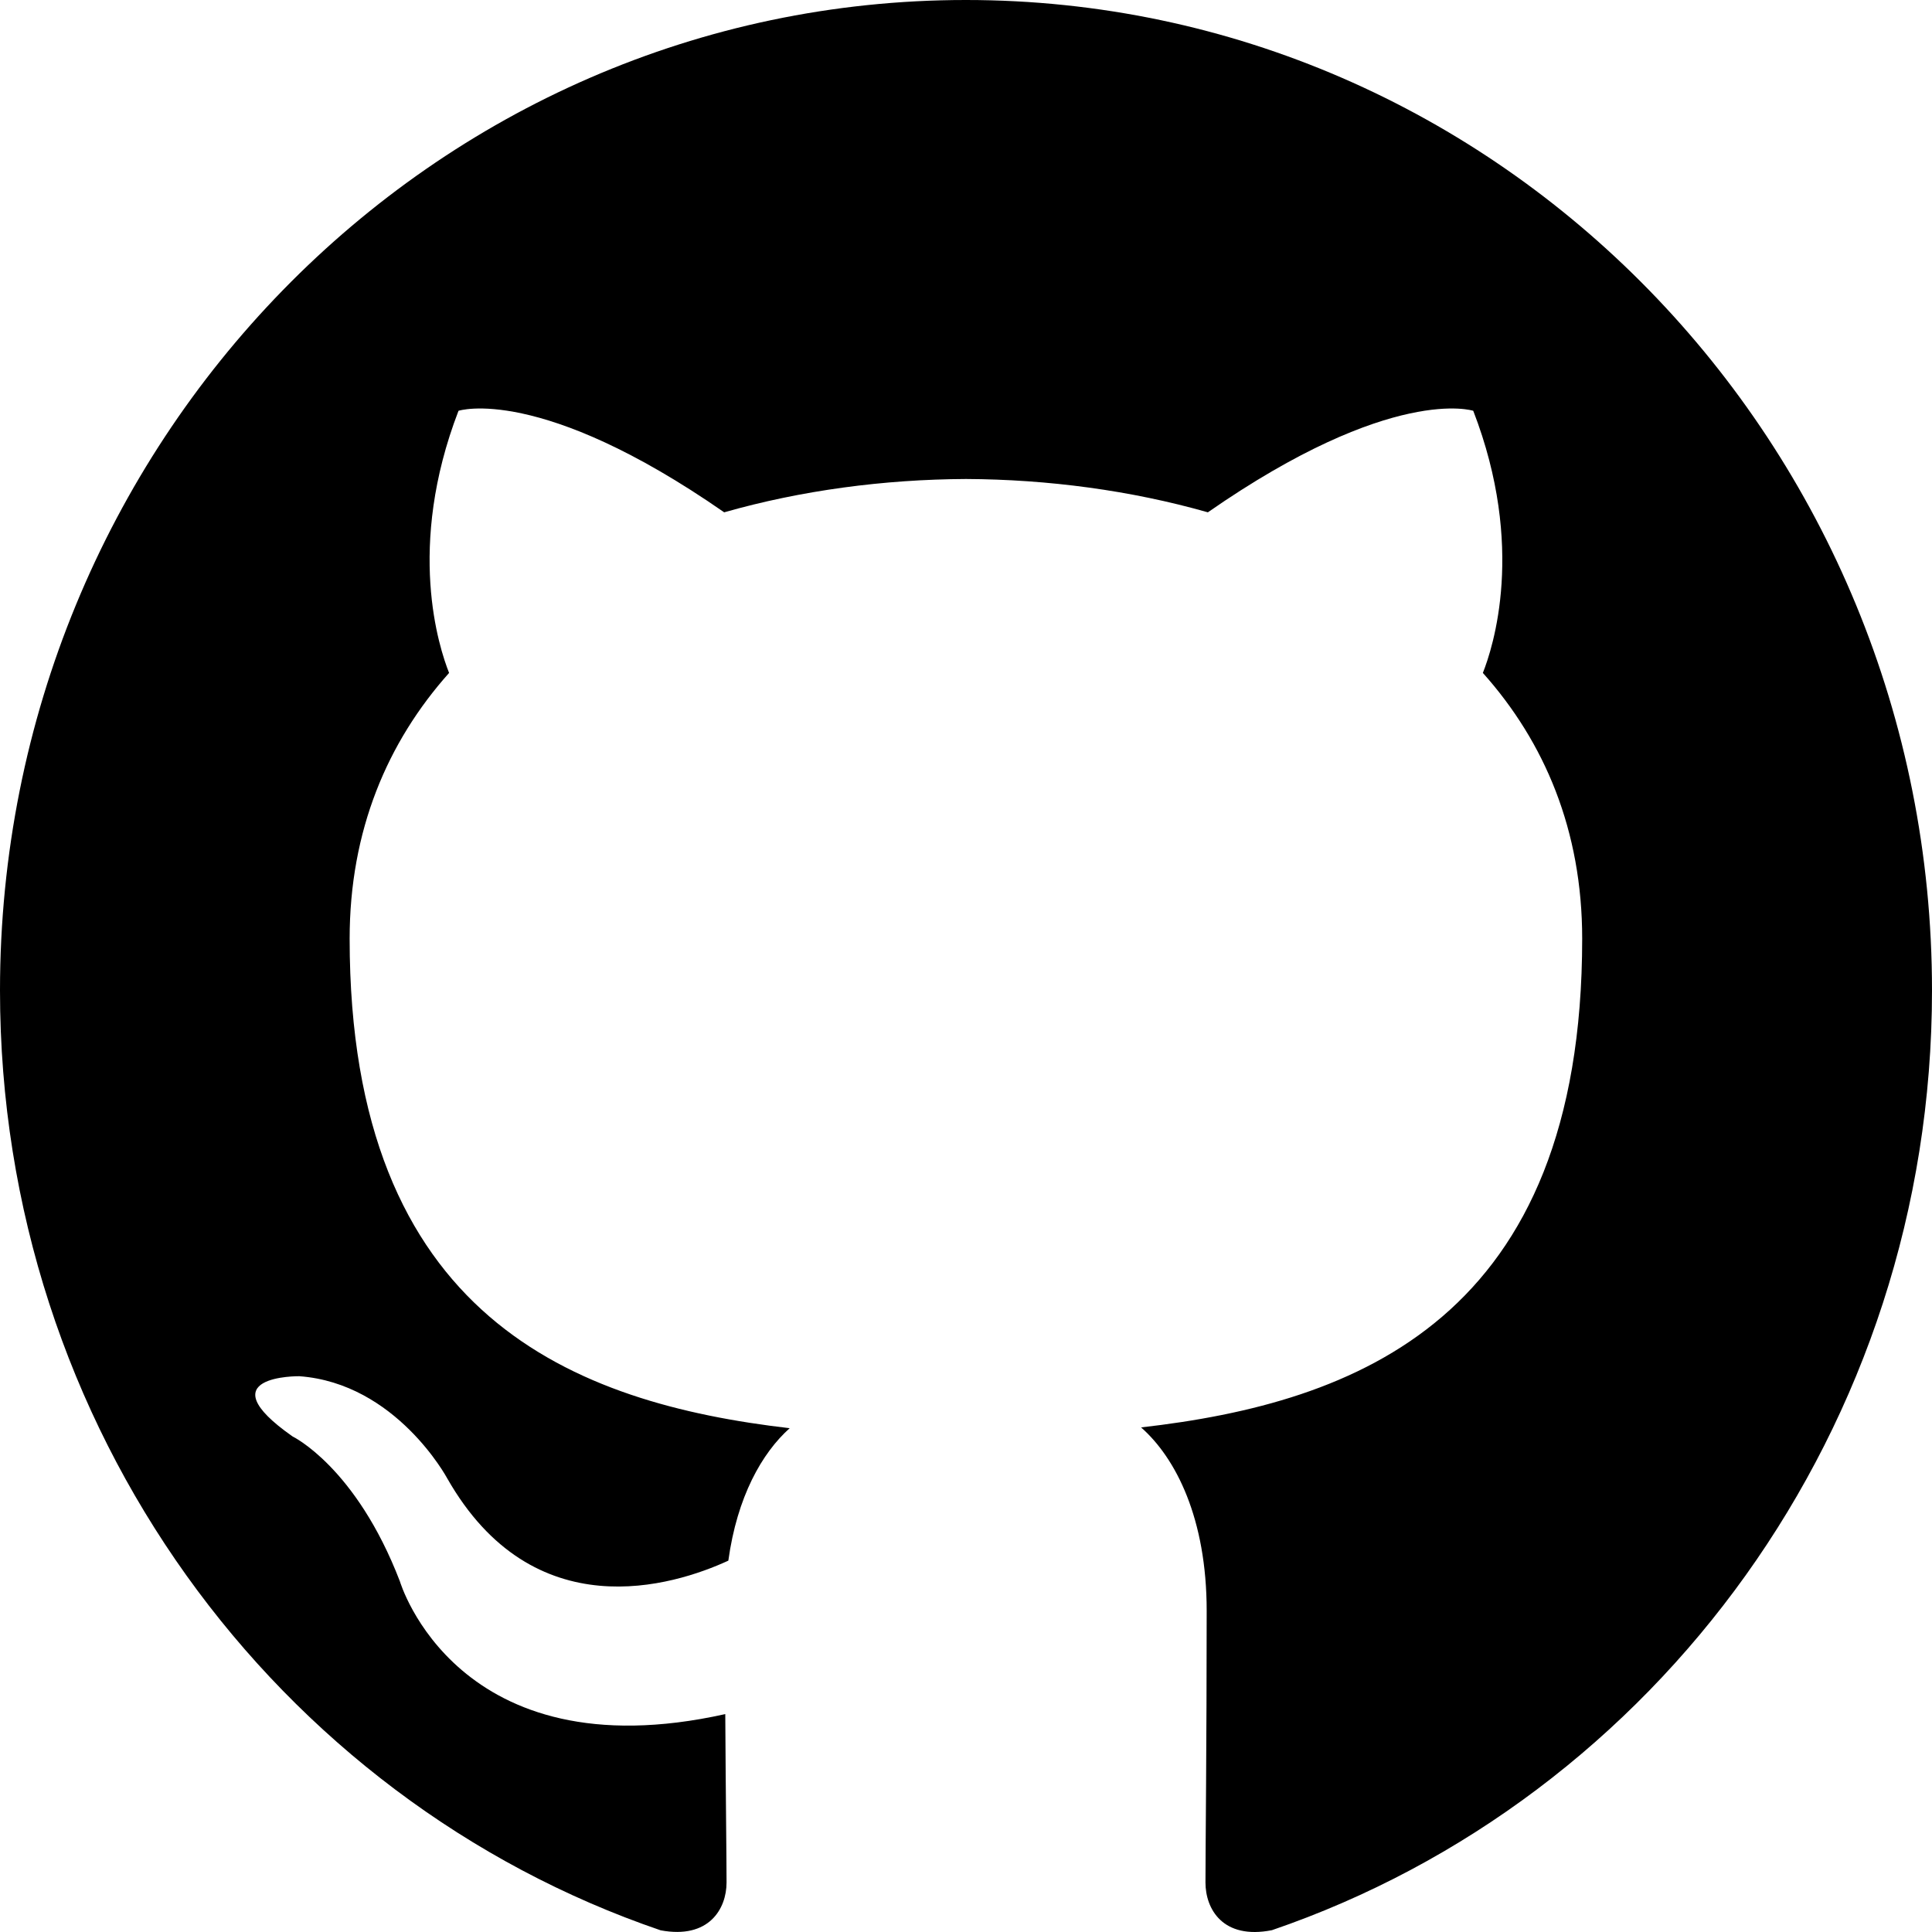
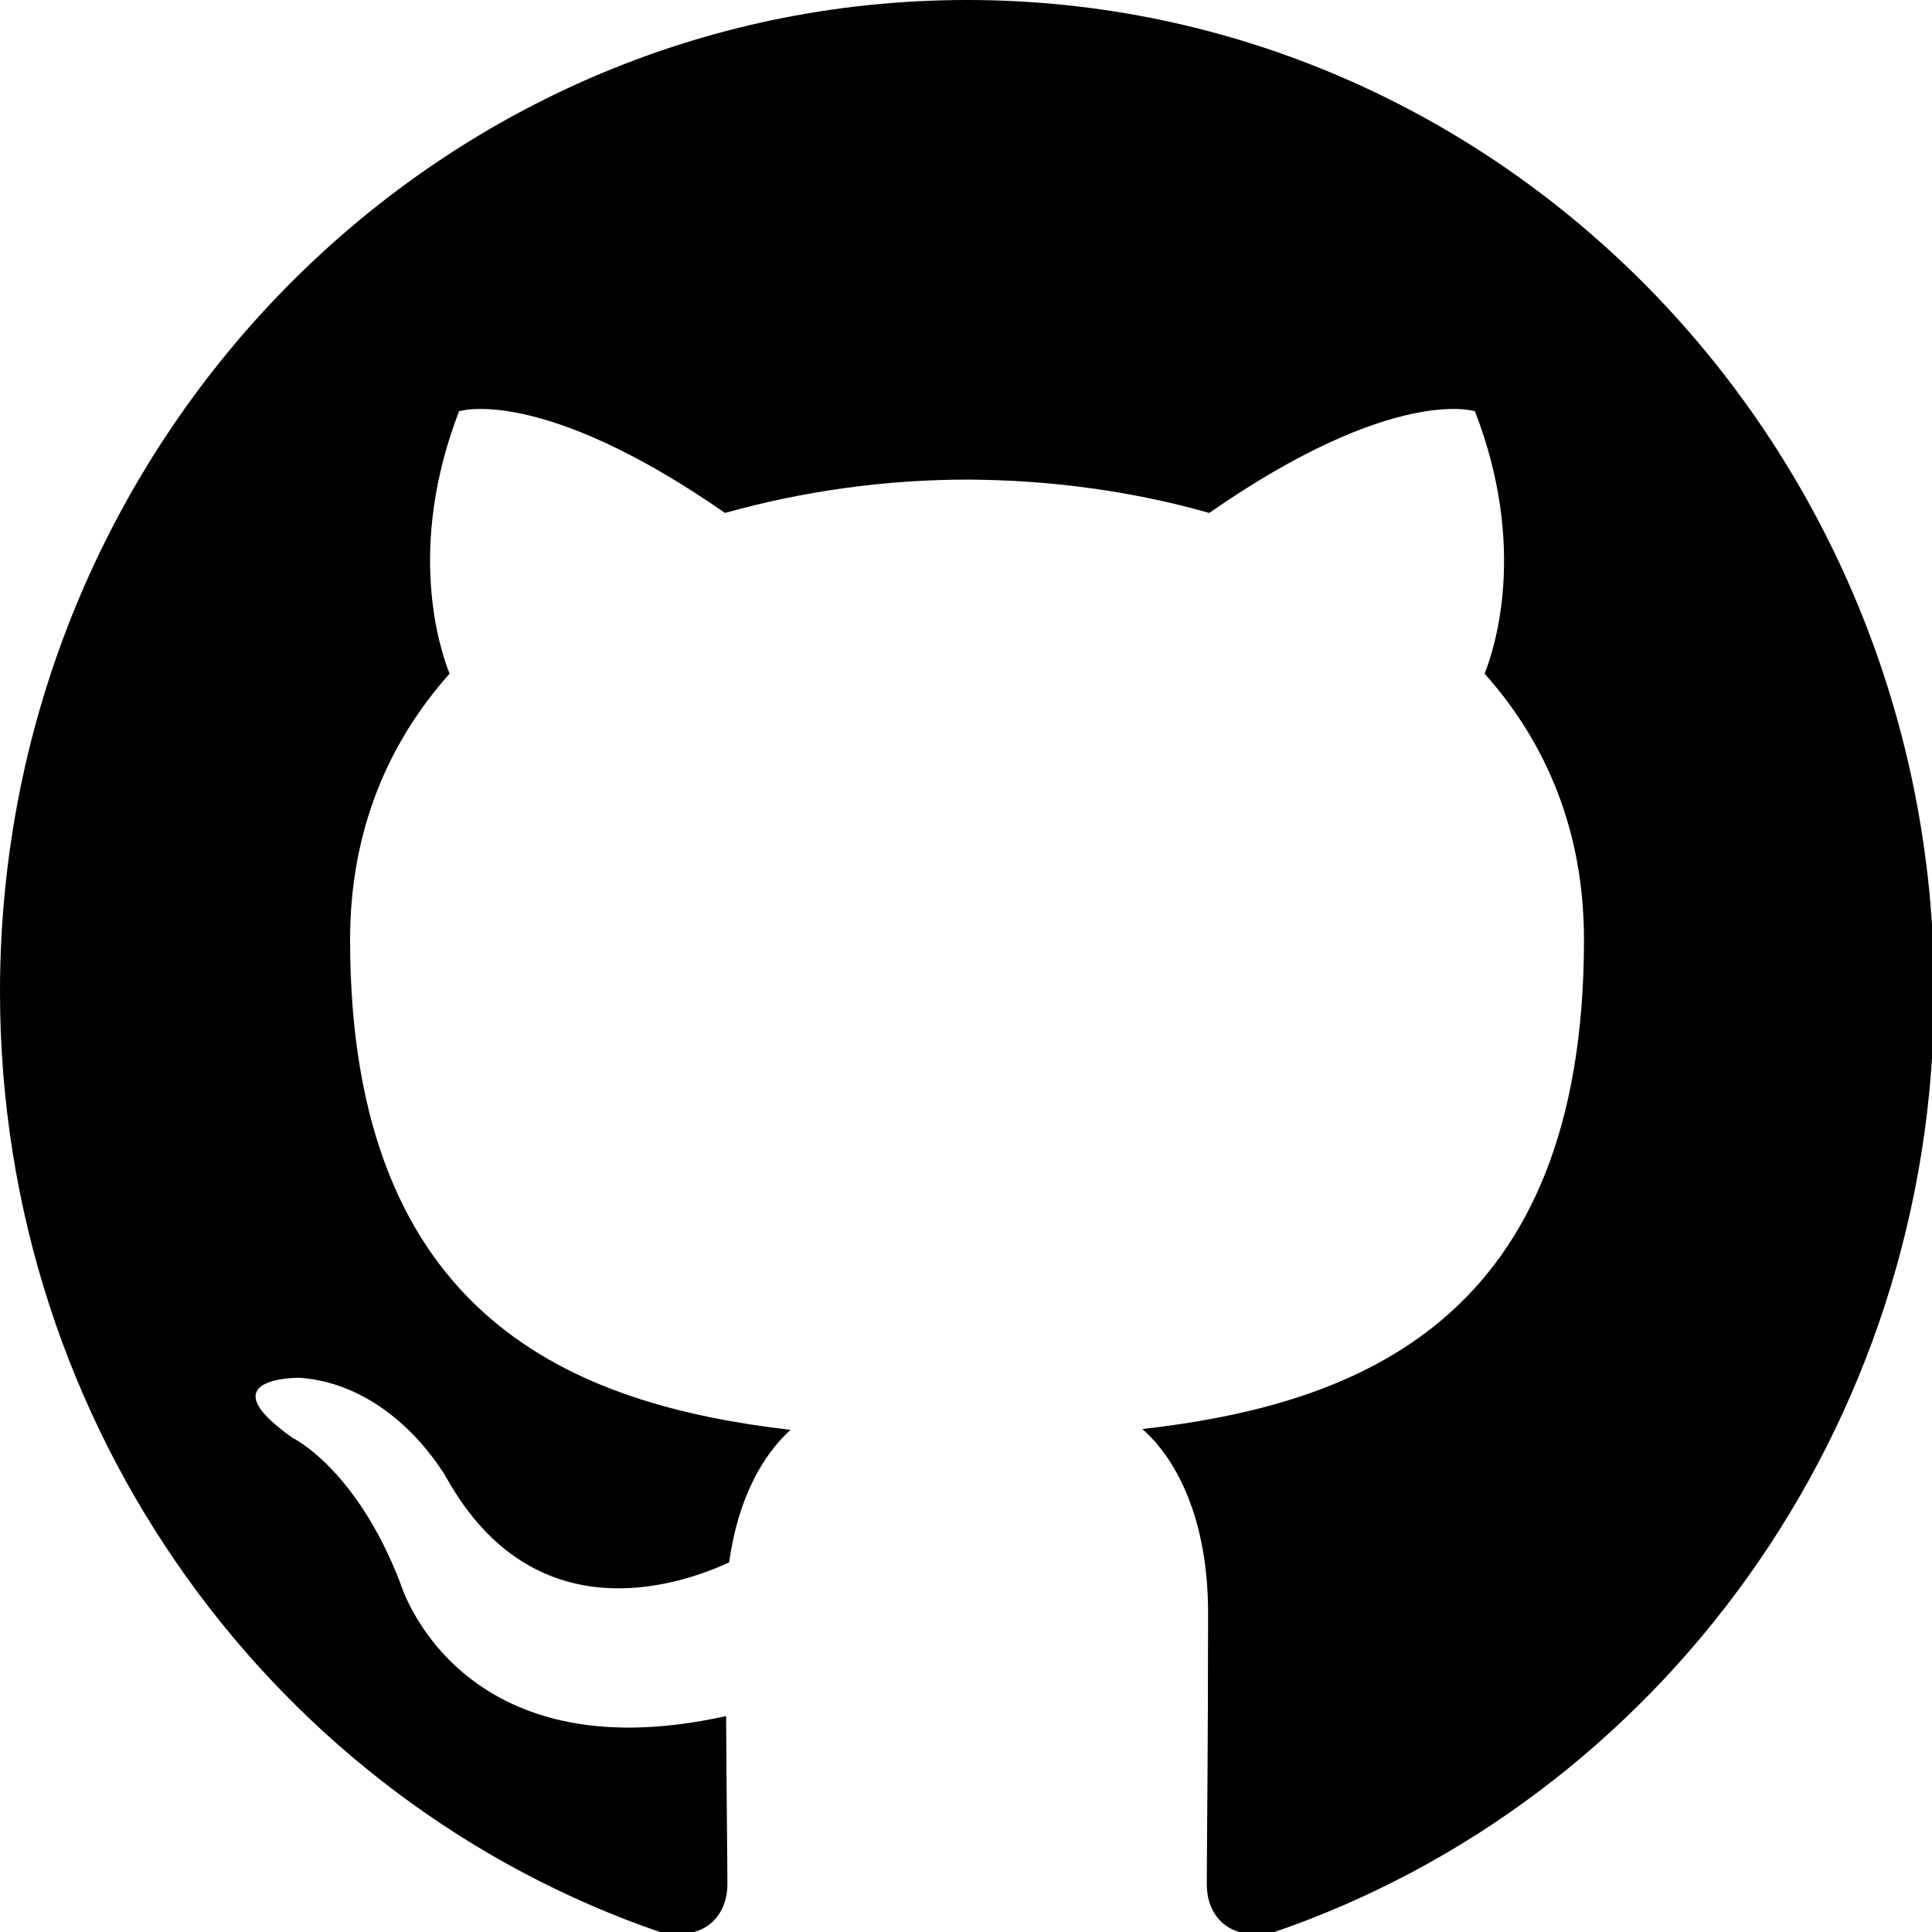
- <svg xmlns="http://www.w3.org/2000/svg" height="32" viewBox="0 0 80 80" width="32" fill-rule="evenodd" clip-rule="evenodd" stroke-linejoin="round" stroke-miterlimit="2" fill="currentColor">
-   <path d="M39.996 0C17.908 0 0 18.362 0 41.014c0 18.12 11.46 33.49 27.355 38.916 2.001.375 2.73-.891 2.73-1.98 0-.97-.034-3.552-.053-6.973-11.127 2.477-13.474-5.499-13.474-5.499-1.82-4.736-4.442-5.997-4.442-5.997-3.632-2.545.275-2.495.275-2.495 4.015.292 6.126 4.227 6.126 4.227 3.568 6.267 9.364 4.457 11.642 3.41.364-2.652 1.395-4.46 2.54-5.484-8.882-1.035-18.221-4.555-18.221-20.27 0-4.477 1.56-8.138 4.118-11.005-.413-1.038-1.785-5.207.39-10.854 0 0 3.36-1.103 11.001 4.204 3.19-.909 6.613-1.364 10.014-1.38 3.396.016 6.82.471 10.014 1.38 7.637-5.307 10.989-4.204 10.989-4.204 2.183 5.647.81 9.816.398 10.854 2.563 2.867 4.113 6.528 4.113 11.004 0 15.756-9.354 19.223-18.265 20.238 1.437 1.266 2.716 3.769 2.716 7.596 0 5.48-.05 9.904-.05 11.249 0 1.098.72 2.374 2.751 1.974C68.55 74.489 80 59.128 80 41.014 80 18.362 62.09 0 39.996 0" />
+ <svg xmlns="http://www.w3.org/2000/svg" viewBox="0 0 30 30" fill-rule="evenodd" clip-rule="evenodd" stroke-linejoin="round" stroke-miterlimit="2">
+   <path d="M15.015 0C6.723 0 0 6.894 0 15.398c0 6.803 4.302 12.573 10.27 14.61.75.14 1.025-.334 1.025-.743 0-.365-.013-1.334-.02-2.618-4.178.93-5.059-2.065-5.059-2.065-.683-1.778-1.668-2.252-1.668-2.252-1.362-.955.104-.936.104-.936 1.507.11 2.3 1.587 2.3 1.587 1.34 2.353 3.515 1.673 4.37 1.28.137-.996.525-1.674.954-2.058-3.334-.389-6.84-1.71-6.84-7.61 0-1.681.585-3.056 1.545-4.132-.155-.39-.67-1.955.147-4.075 0 0 1.26-.414 4.13 1.579a14.03 14.03 0 013.76-.518c1.275.005 2.56.176 3.759.518 2.867-1.993 4.126-1.579 4.126-1.579.82 2.12.304 3.685.15 4.075.961 1.076 1.543 2.45 1.543 4.13 0 5.917-3.512 7.218-6.857 7.599.54.476 1.02 1.415 1.02 2.852 0 2.057-.02 3.718-.02 4.223 0 .413.27.891 1.034.741 5.963-2.04 10.261-7.808 10.261-14.608C30.034 6.894 23.31 0 15.015 0" />
</svg>
